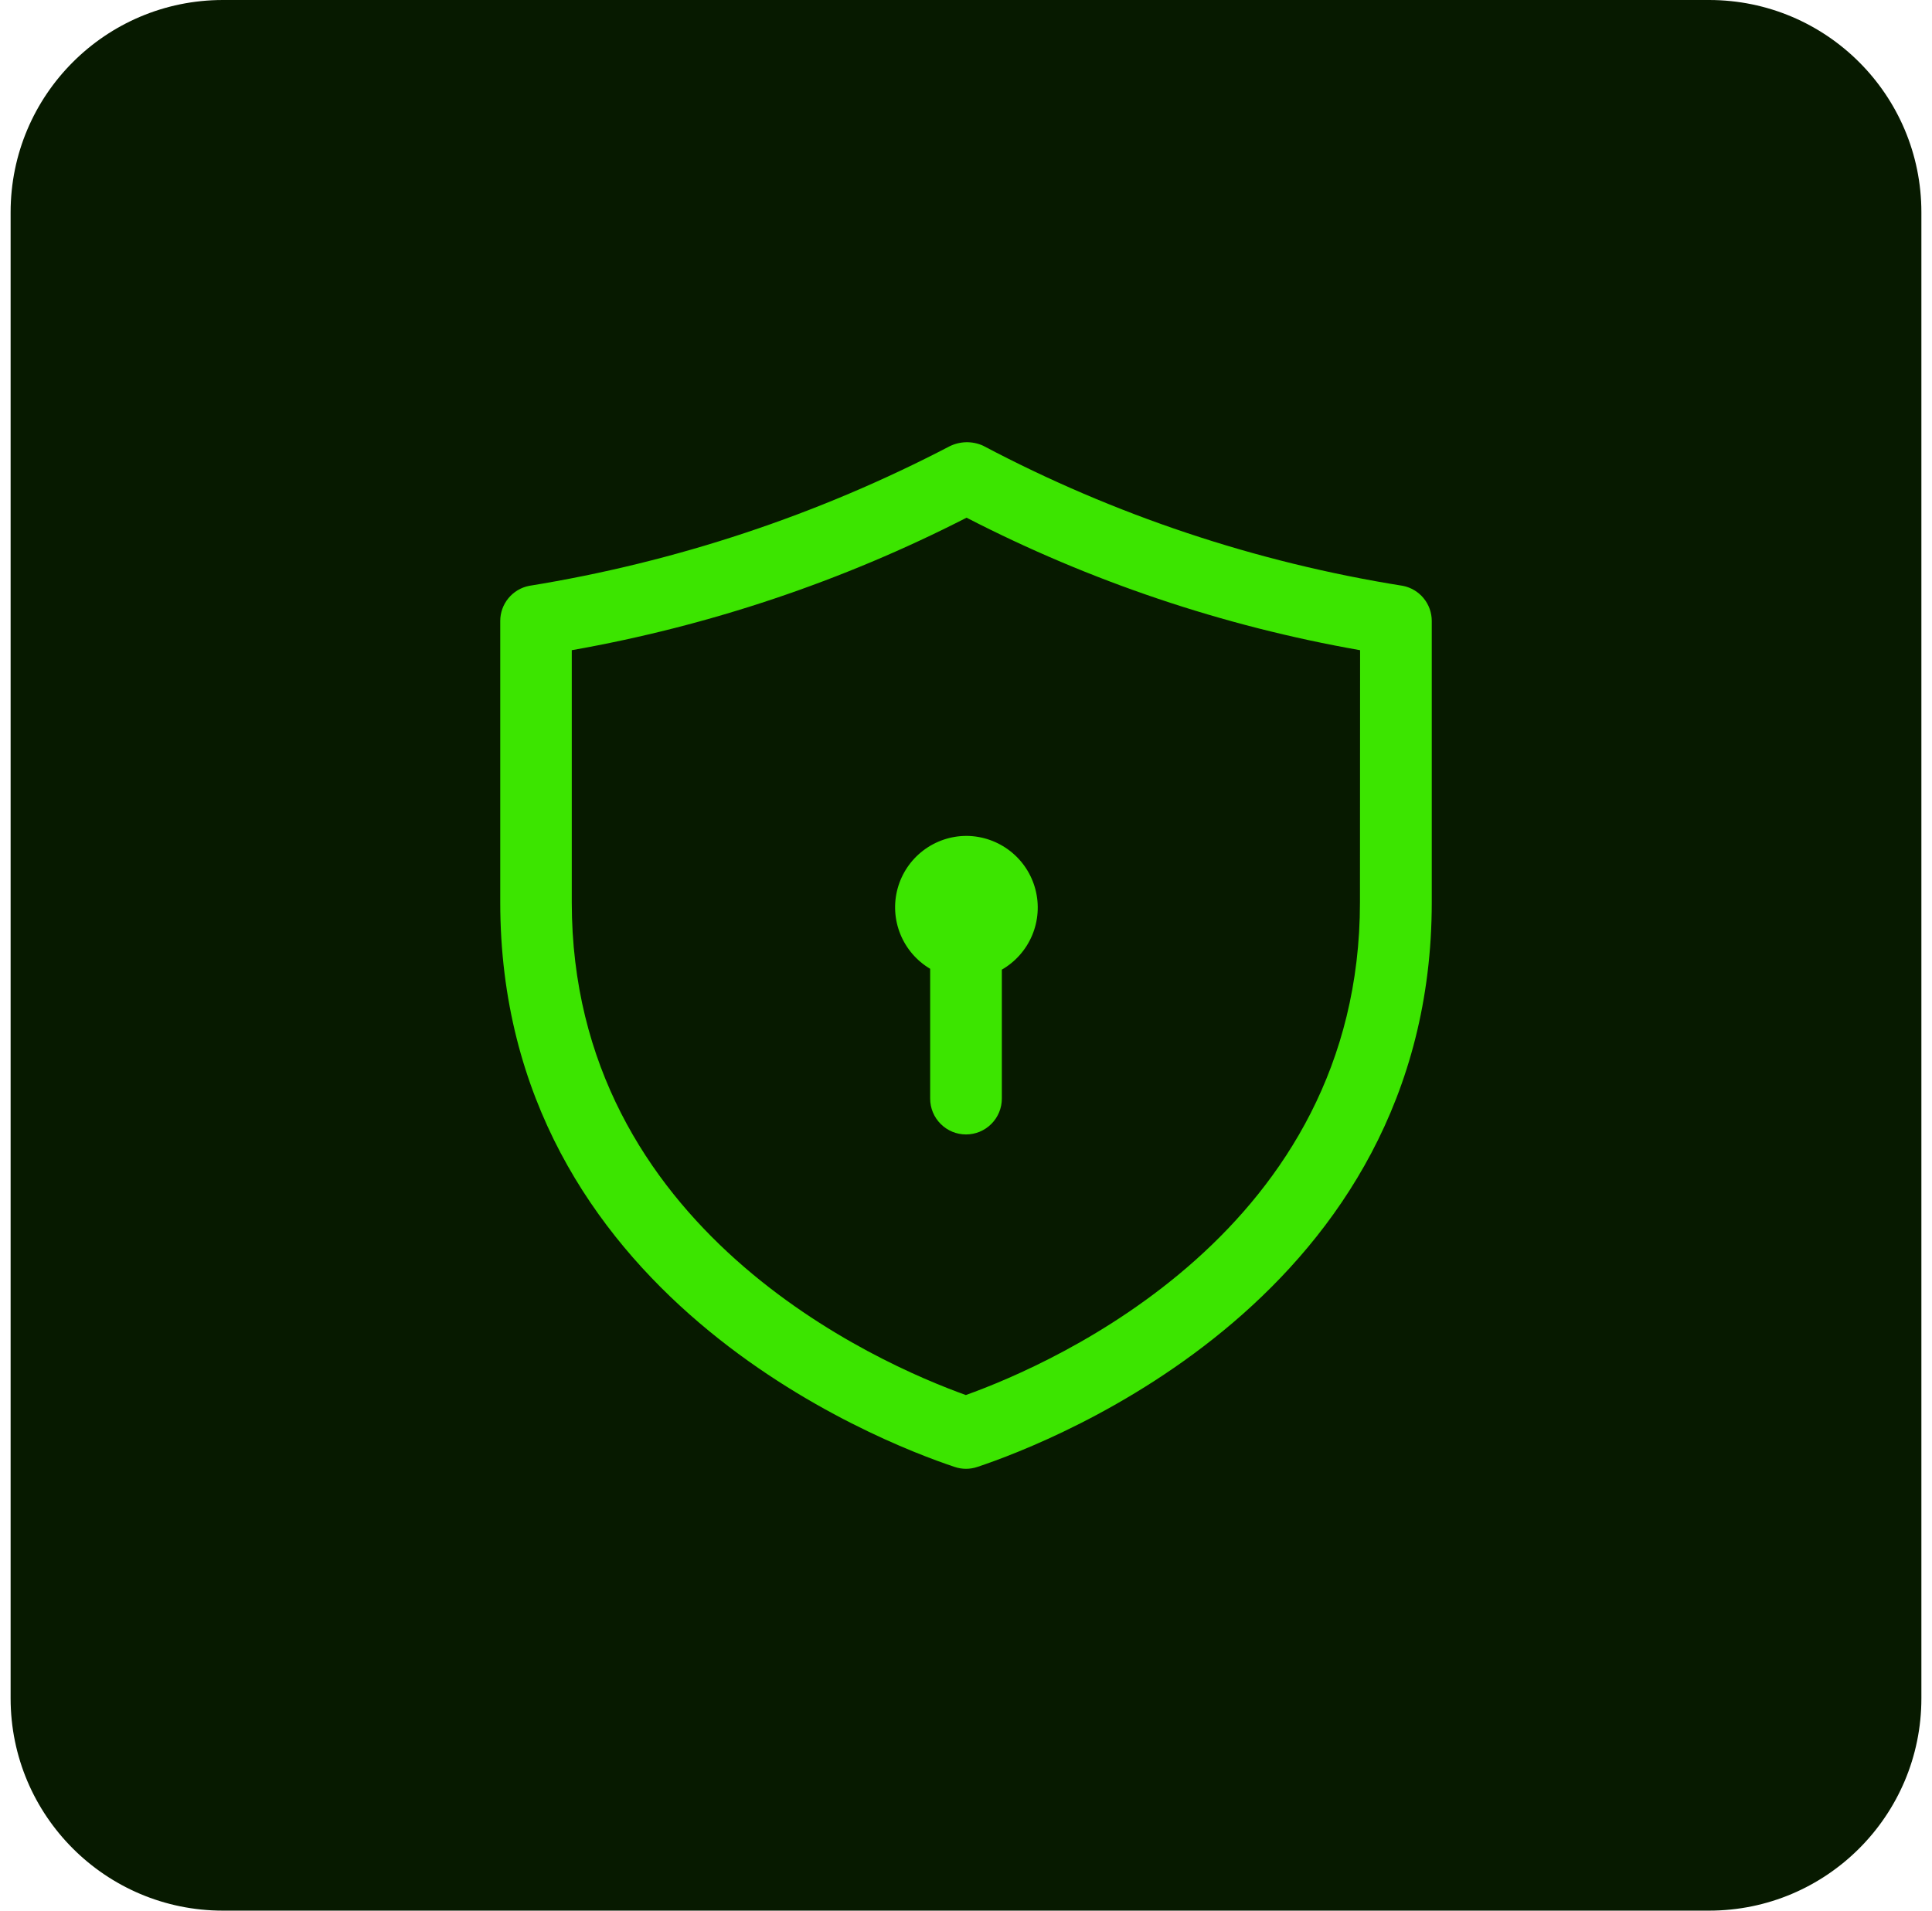
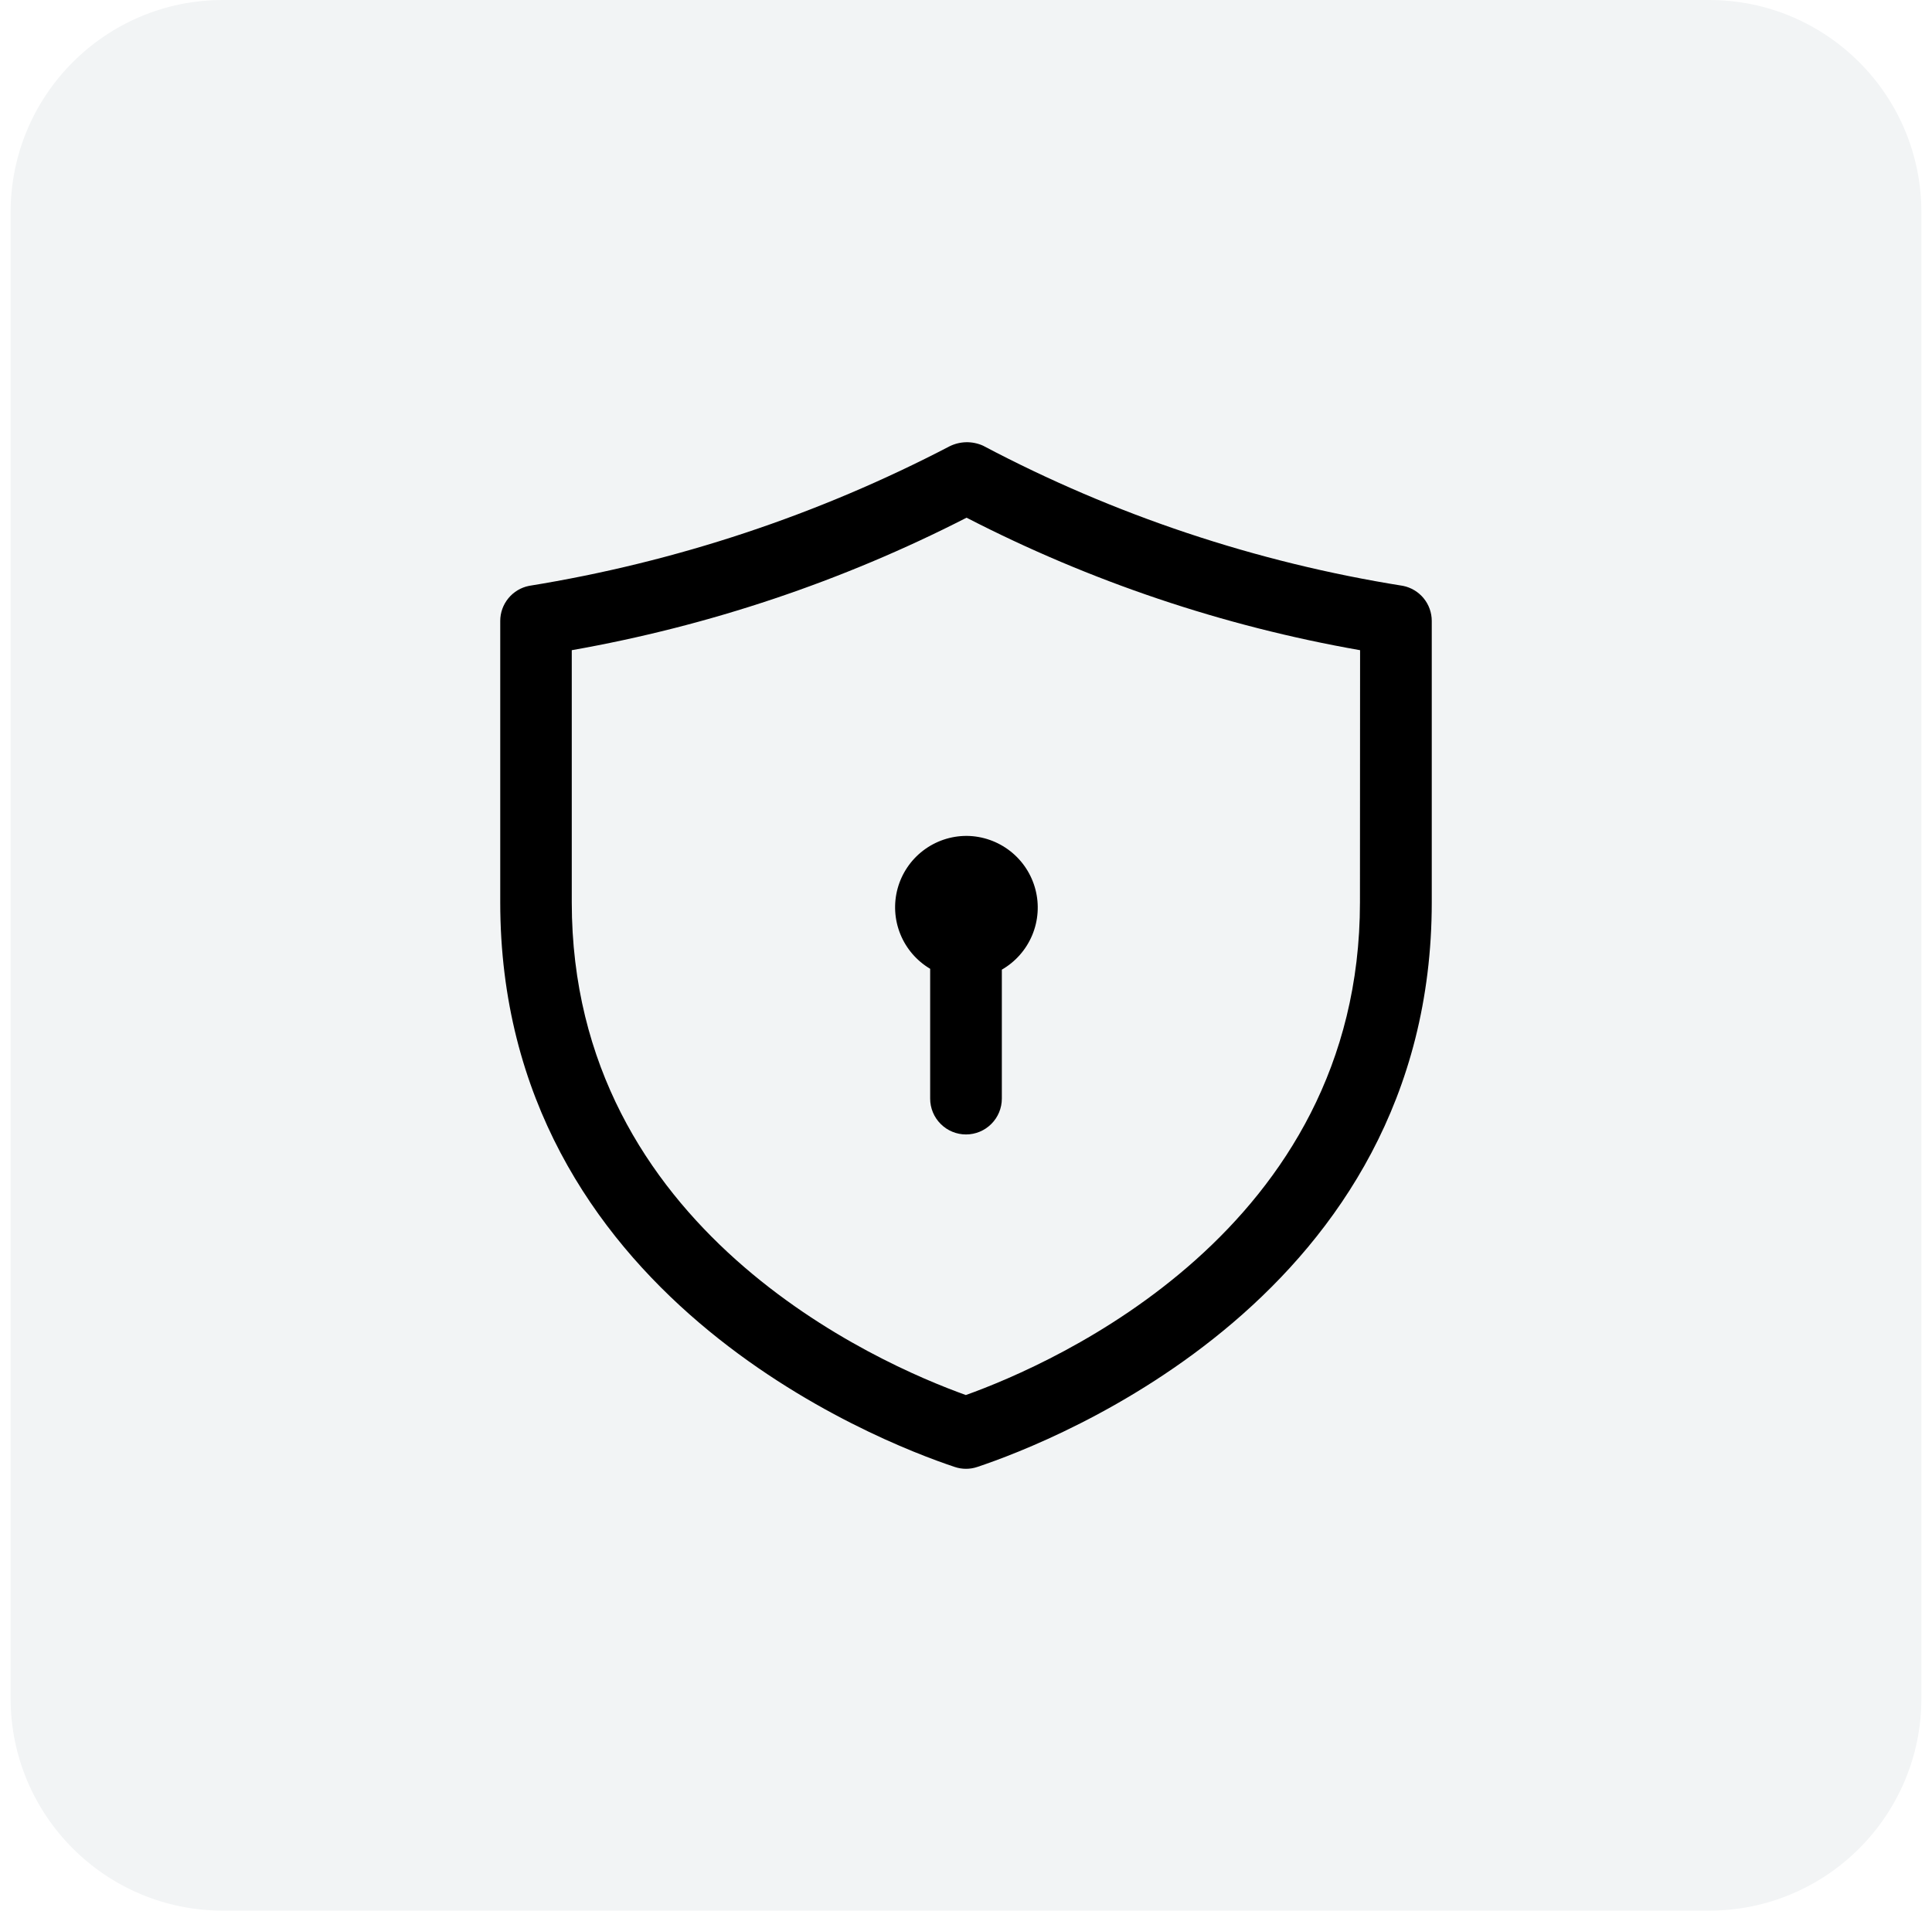
<svg xmlns="http://www.w3.org/2000/svg" width="91" height="90" viewBox="0 0 91 90" fill="none">
-   <rect x="0.5" width="90" height="90" rx="10" fill="#071A00" />
-   <path d="M66.081 27.596C59.169 26.496 52.485 24.265 46.299 20.992C46.05 20.881 45.78 20.826 45.508 20.831C45.235 20.837 44.968 20.903 44.724 21.024C38.518 24.26 31.833 26.479 24.924 27.596C24.54 27.671 24.195 27.877 23.947 28.179C23.698 28.481 23.562 28.859 23.562 29.25V42.5C23.562 61.027 41.392 67.909 44.967 69.1C45.313 69.217 45.687 69.217 46.033 69.1C49.608 67.909 67.438 61.027 67.438 42.5V29.25C67.438 28.86 67.303 28.482 67.055 28.18C66.808 27.879 66.463 27.672 66.081 27.596ZM64.056 42.5C64.056 57.944 49.615 64.235 45.493 65.713C41.371 64.235 26.931 57.944 26.931 42.5V30.627C33.406 29.485 39.674 27.381 45.527 24.386C51.355 27.389 57.605 29.494 64.062 30.627L64.056 42.5ZM45.523 39.375H45.545C46.285 39.384 47.001 39.636 47.584 40.092C48.167 40.548 48.583 41.182 48.77 41.898C48.957 42.614 48.903 43.372 48.617 44.054C48.331 44.736 47.829 45.306 47.188 45.675V51.75C47.188 52.197 47.01 52.627 46.693 52.943C46.377 53.26 45.948 53.438 45.5 53.438C45.052 53.438 44.623 53.26 44.307 52.943C43.99 52.627 43.812 52.197 43.812 51.75V45.635C43.178 45.259 42.684 44.686 42.407 44.002C42.13 43.319 42.085 42.564 42.279 41.852C42.474 41.141 42.896 40.513 43.482 40.066C44.068 39.618 44.785 39.375 45.523 39.375Z" fill="#3CE500" />
+   <rect x="0.5" width="90" height="90" rx="10" fill="#F2F4F5" />
+   <path d="M66.081 27.596C59.169 26.496 52.485 24.265 46.299 20.992C46.05 20.881 45.78 20.826 45.508 20.831C45.235 20.837 44.968 20.903 44.724 21.024C38.518 24.26 31.833 26.479 24.924 27.596C24.54 27.671 24.195 27.877 23.947 28.179C23.698 28.481 23.562 28.859 23.562 29.25V42.5C23.562 61.027 41.392 67.909 44.967 69.1C45.313 69.217 45.687 69.217 46.033 69.1C49.608 67.909 67.438 61.027 67.438 42.5V29.25C67.438 28.86 67.303 28.482 67.055 28.18C66.808 27.879 66.463 27.672 66.081 27.596ZM64.056 42.5C64.056 57.944 49.615 64.235 45.493 65.713C41.371 64.235 26.931 57.944 26.931 42.5V30.627C33.406 29.485 39.674 27.381 45.527 24.386C51.355 27.389 57.605 29.494 64.062 30.627L64.056 42.5ZM45.523 39.375H45.545C46.285 39.384 47.001 39.636 47.584 40.092C48.167 40.548 48.583 41.182 48.77 41.898C48.957 42.614 48.903 43.372 48.617 44.054C48.331 44.736 47.829 45.306 47.188 45.675V51.75C47.188 52.197 47.01 52.627 46.693 52.943C46.377 53.26 45.948 53.438 45.5 53.438C45.052 53.438 44.623 53.26 44.307 52.943C43.99 52.627 43.812 52.197 43.812 51.75V45.635C43.178 45.259 42.684 44.686 42.407 44.002C42.13 43.319 42.085 42.564 42.279 41.852C42.474 41.141 42.896 40.513 43.482 40.066C44.068 39.618 44.785 39.375 45.523 39.375Z" fill="black" />
</svg>
